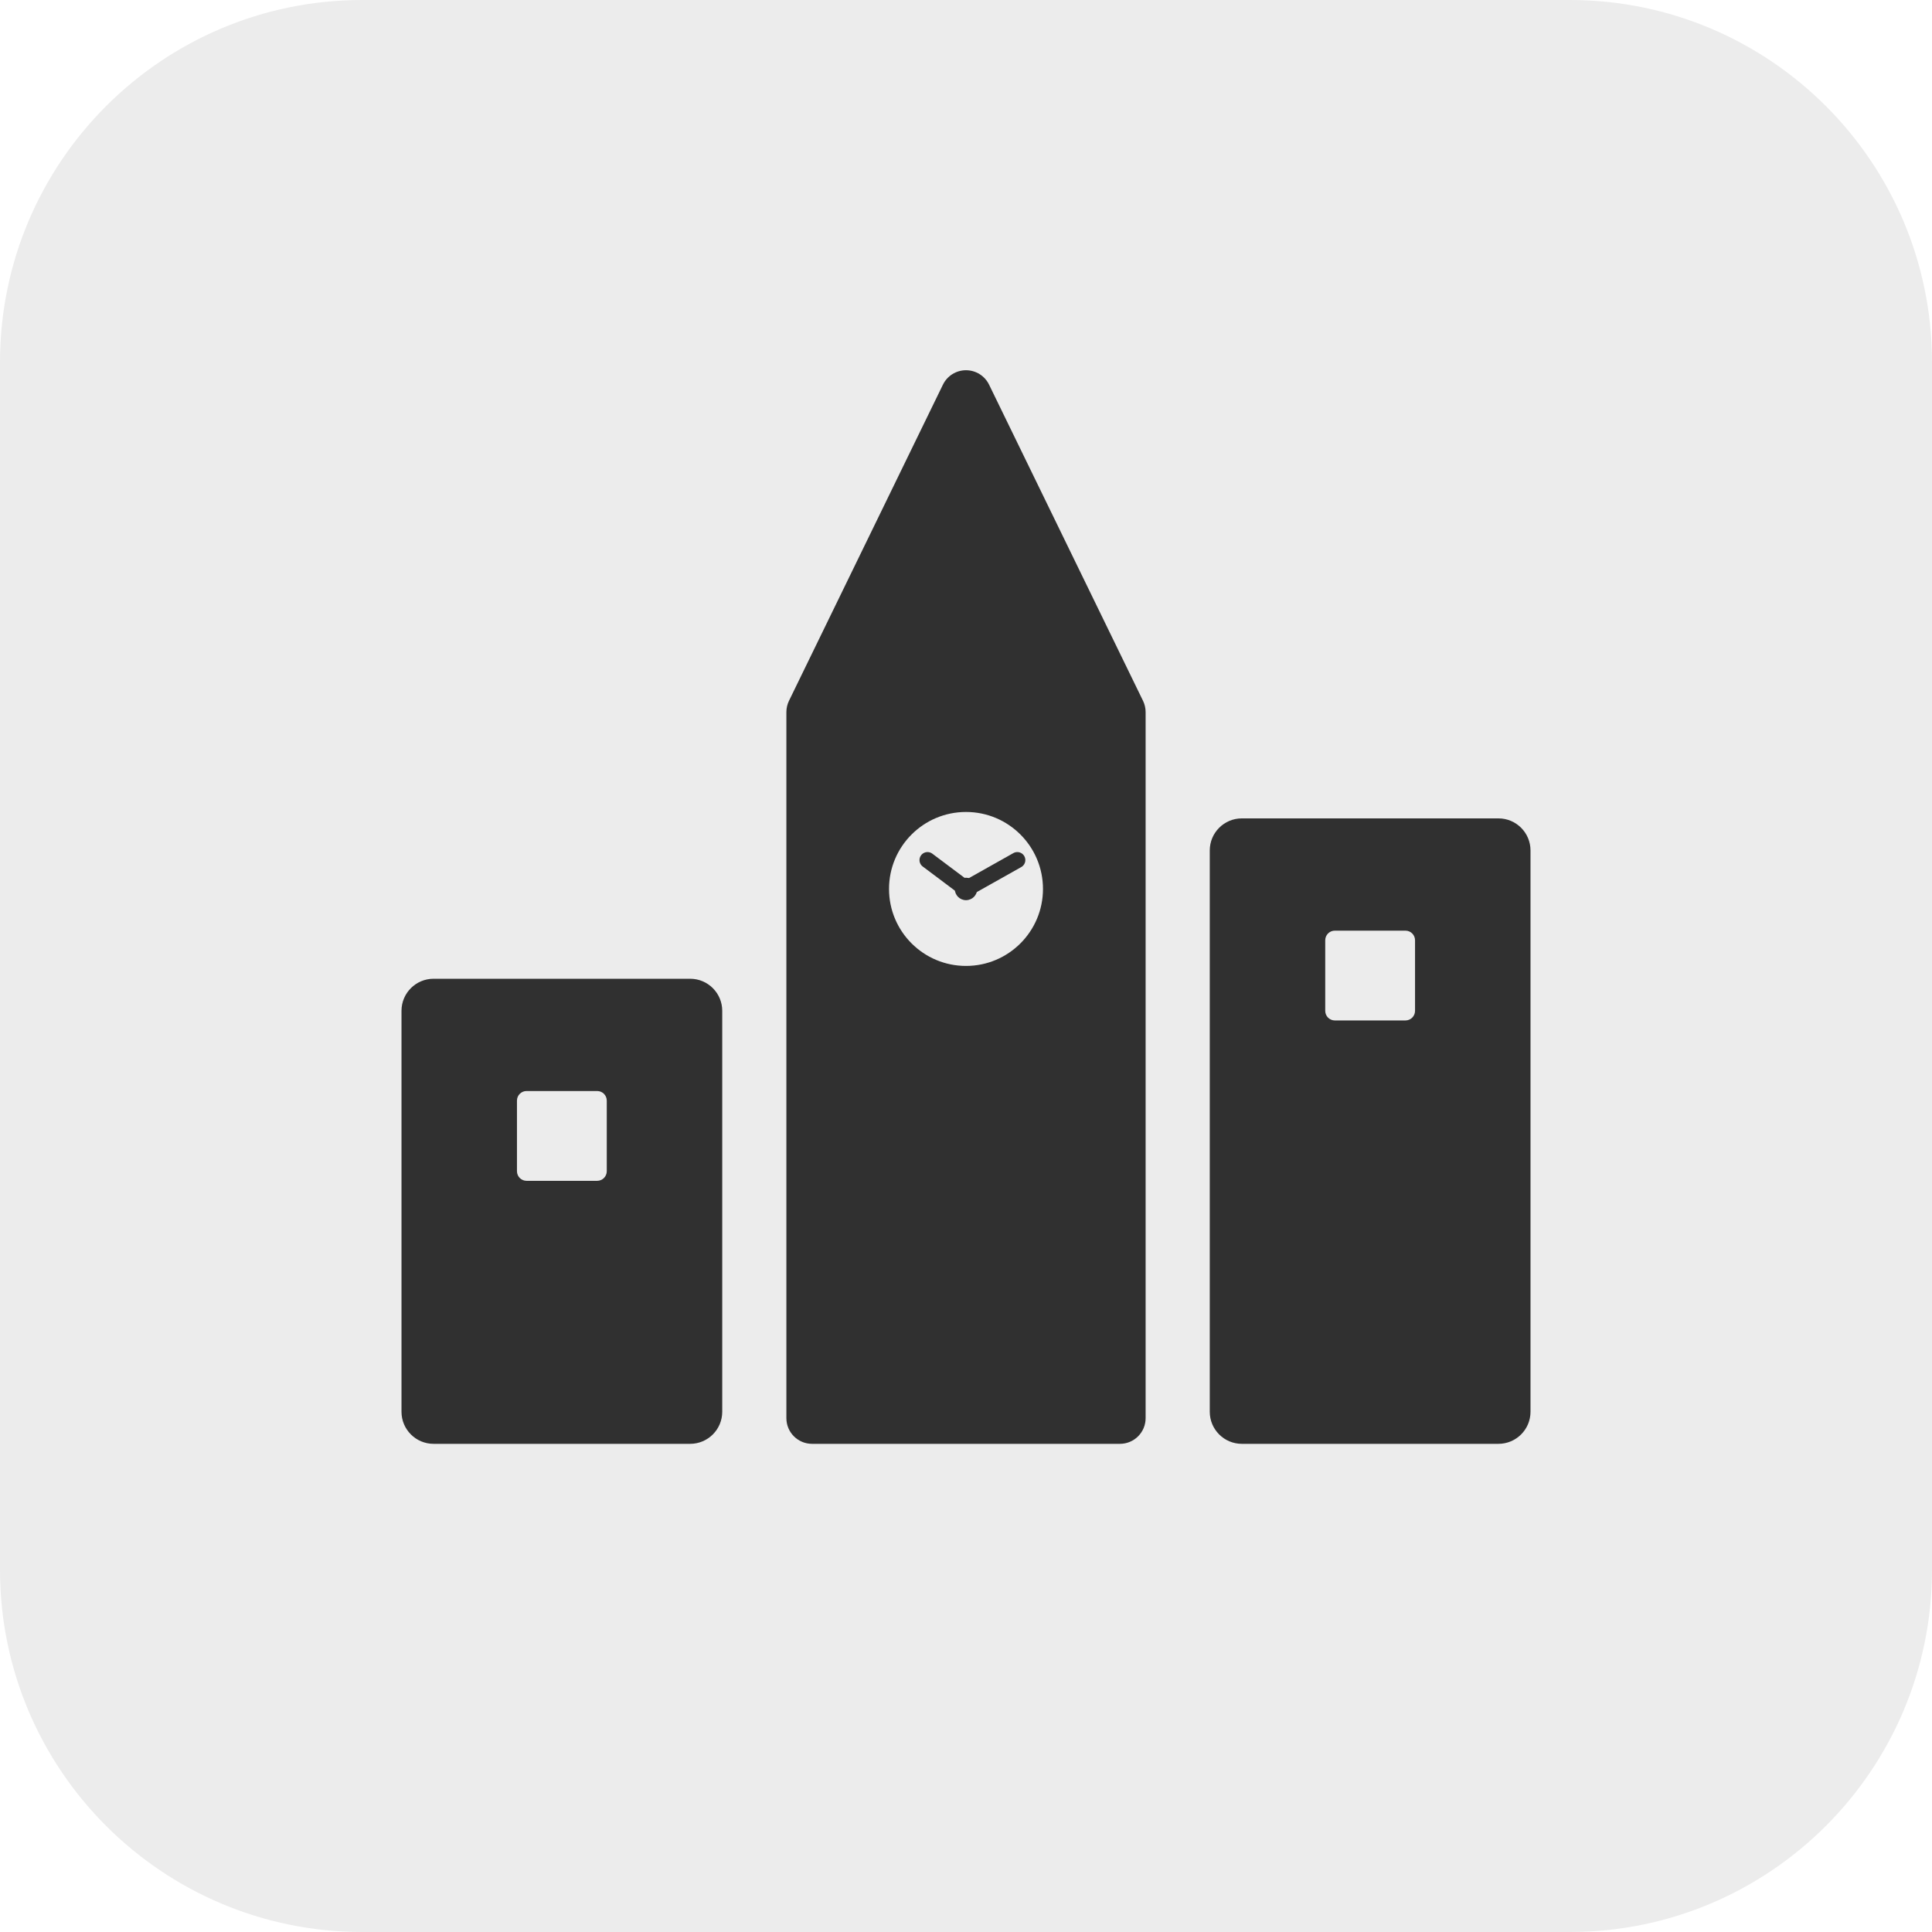
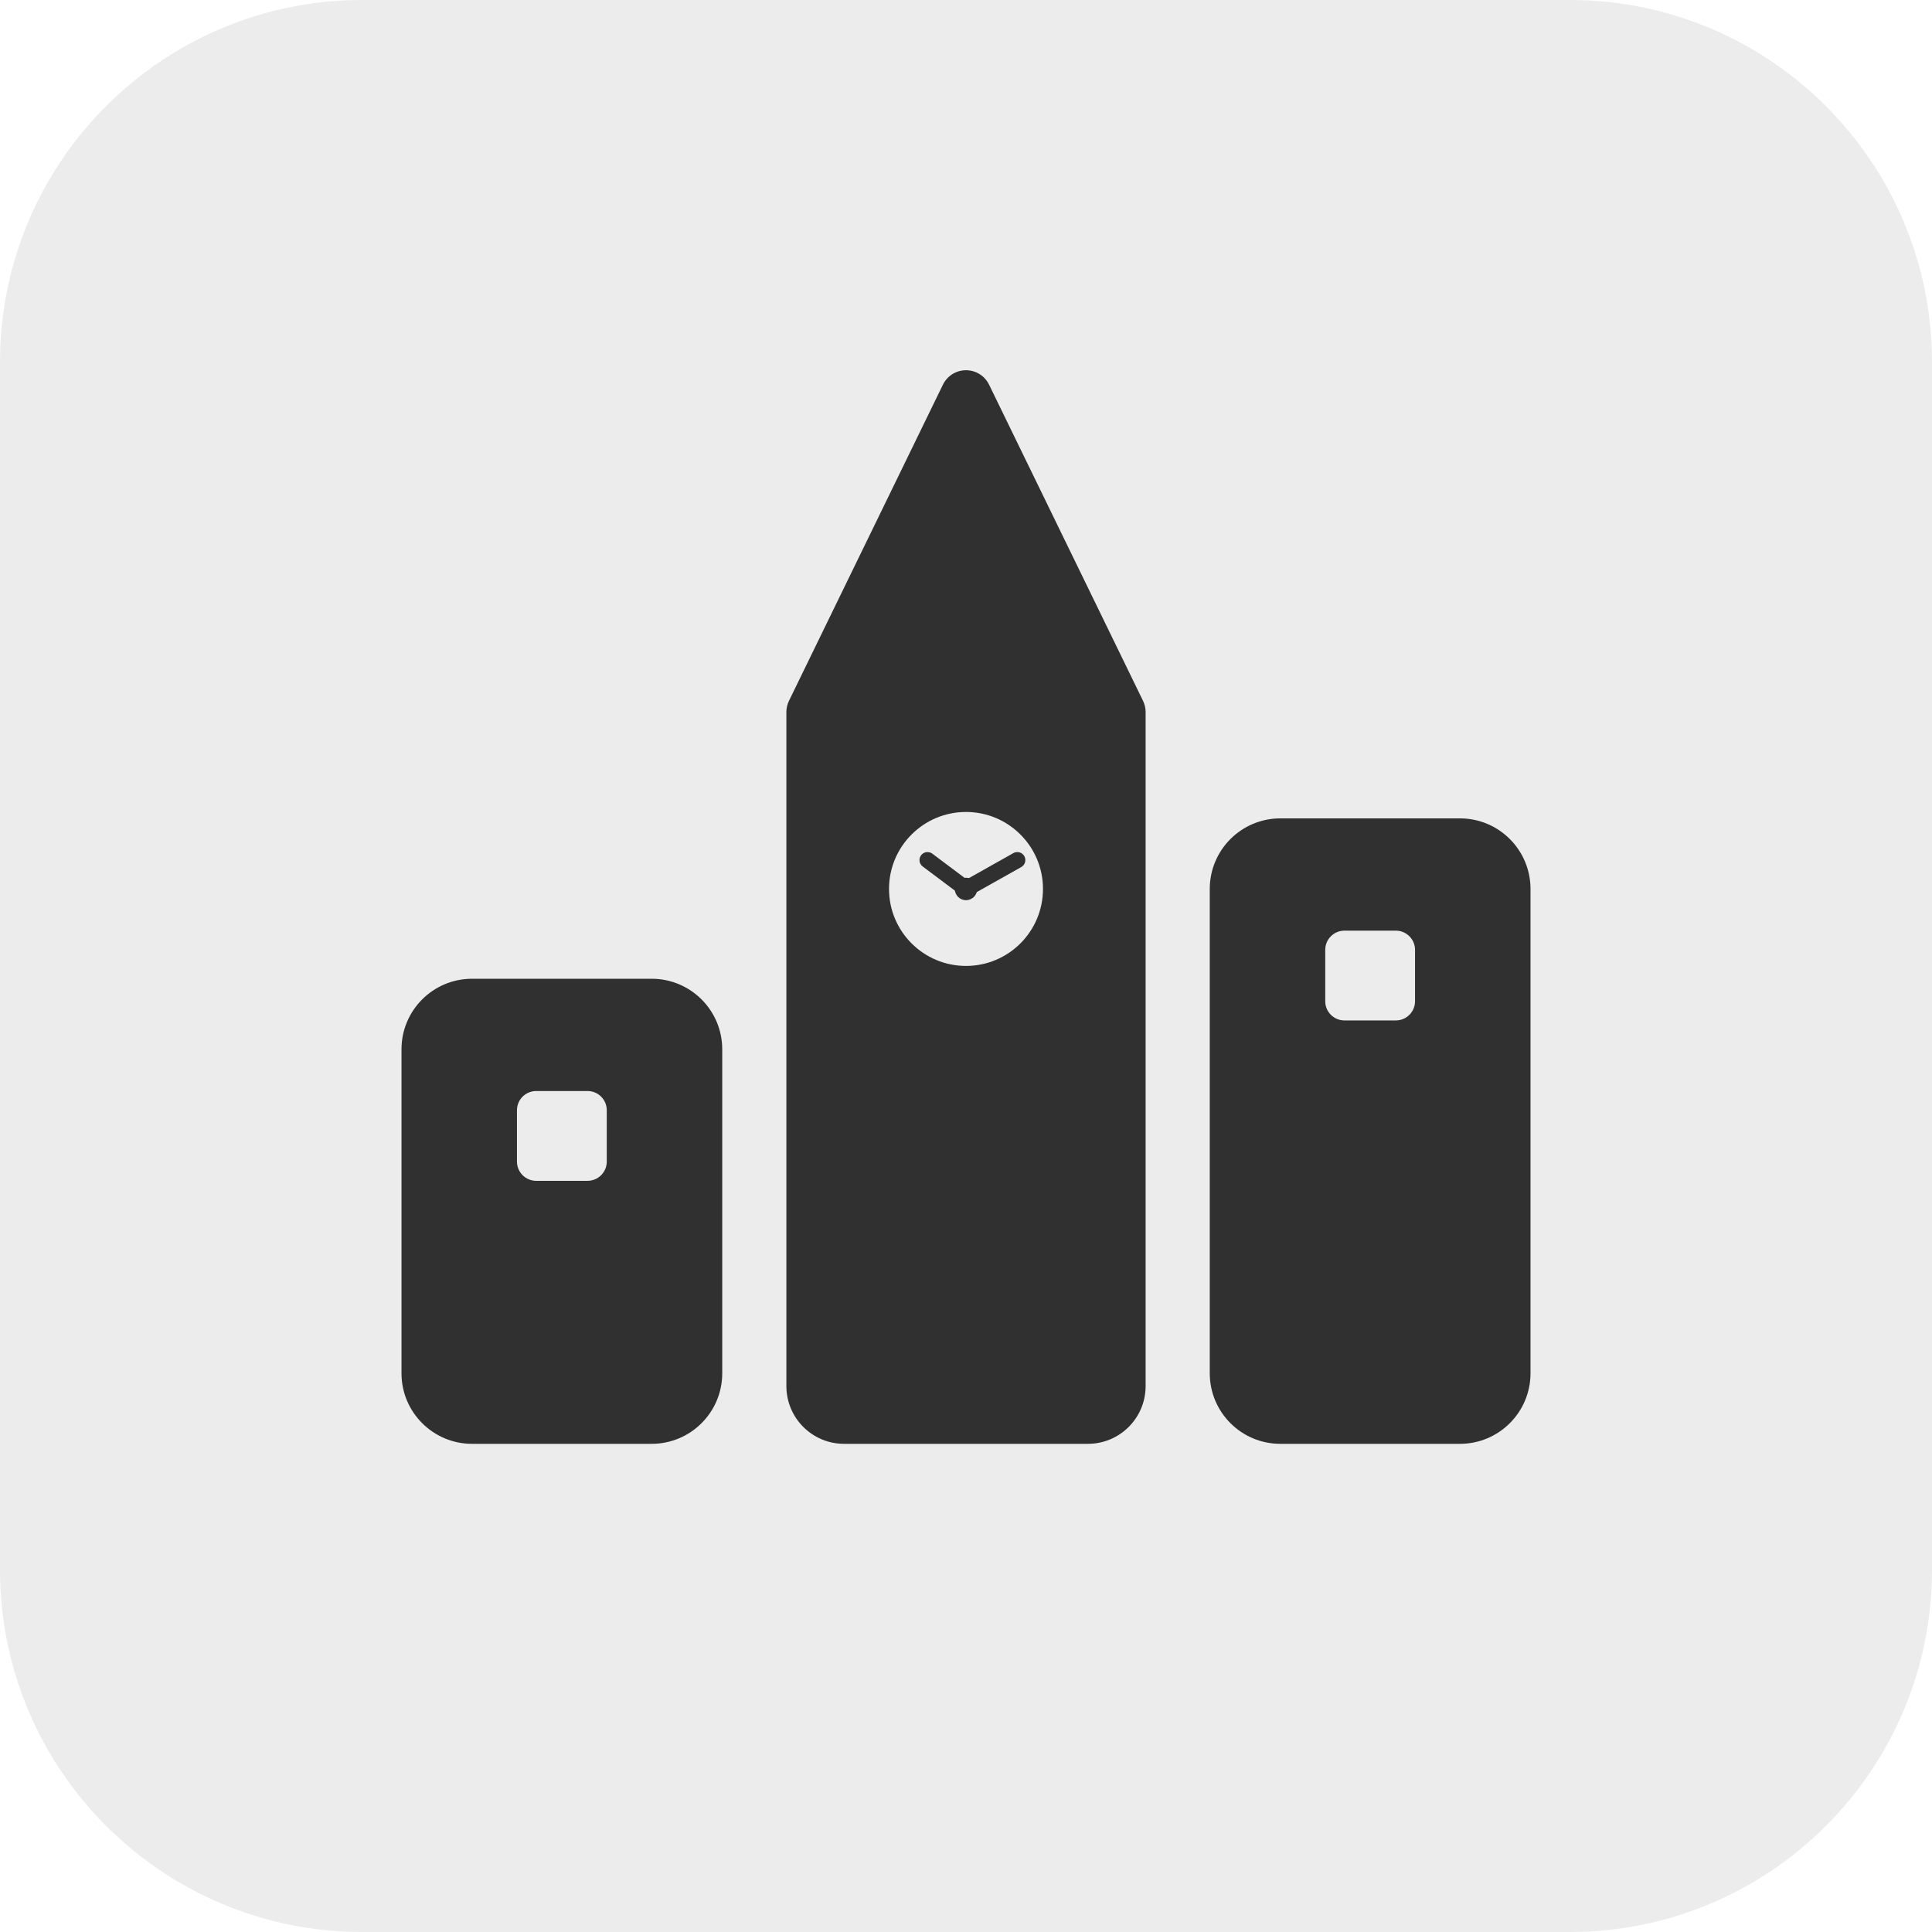
<svg xmlns="http://www.w3.org/2000/svg" viewBox="0 0 512 512" width="512" height="512" fill="none">
  <rect width="512" height="512" rx="96" fill="#ececec" />
  <g transform="translate(38.4 18.83) scale(0.85)">
-     <path d="M 90 283 H 170 A 10 10 0 0 1 180 293 V 418 A 10 10 0 0 1 170 428 H 90 A 10 10 0 0 1 80 418 V 293 A 10 10 0 0 1 90 283 Z M 119 318 H 141 A 3 3 0 0 1 144 321 V 343 A 3 3 0 0 1 141 346 H 119 A 3 3 0 0 1 116 343 V 321 A 3 3 0 0 1 119 318 Z" fill-rule="evenodd" fill="#303030" />
-     <path d="M 263.20 97.79 L 311.19 196.34 A 8 8 0 0 1 312 199.85 L 312 420 A 8 8 0 0 1 304 428 L 208 428 A 8 8 0 0 1 200 420 L 200 199.85 A 8 8 0 0 1 200.81 196.34 L 248.80 97.79 A 8 8 0 0 1 263.20 97.79 Z M 232 255 a 24 24 0 1 0 48 0 a 24 24 0 1 0 -48 0 Z" fill-rule="evenodd" fill="#303030" />
+     <path d="M 102 283 H 158 A 22 22 0 0 1 180 305 V 406 A 22 22 0 0 1 158 428 H 102 A 22 22 0 0 1 80 406 V 305 A 22 22 0 0 1 102 283 Z M 122 318 H 138 A 6 6 0 0 1 144 324 V 340 A 6 6 0 0 1 138 346 H 122 A 6 6 0 0 1 116 340 V 324 A 6 6 0 0 1 122 318 Z" fill-rule="evenodd" fill="#303030" />
+     <path d="M 263.20 97.79 L 311.19 196.34 A 8 8 0 0 1 312 199.85 L 312 410 A 18 18 0 0 1 294 428 L 218 428 A 18 18 0 0 1 200 410 L 200 199.85 A 8 8 0 0 1 200.81 196.34 L 248.80 97.79 A 8 8 0 0 1 263.20 97.79 Z M 232 255 a 24 24 0 1 0 48 0 a 24 24 0 1 0 -48 0 Z" fill-rule="evenodd" fill="#303030" />
    <line x1="256" y1="255" x2="244" y2="246" stroke="#303030" stroke-width="5" stroke-linecap="round" />
    <line x1="256" y1="255" x2="272" y2="246" stroke="#303030" stroke-width="5" stroke-linecap="round" />
    <circle cx="256" cy="255" r="3.5" fill="#303030" />
-     <path d="M 342 233 H 422 A 10 10 0 0 1 432 243 V 418 A 10 10 0 0 1 422 428 H 342 A 10 10 0 0 1 332 418 V 243 A 10 10 0 0 1 342 233 Z M 371 268 H 393 A 3 3 0 0 1 396 271 V 293 A 3 3 0 0 1 393 296 H 371 A 3 3 0 0 1 368 293 V 271 A 3 3 0 0 1 371 268 Z" fill-rule="evenodd" fill="#303030" />
+     <path d="M 354 233 H 410 A 22 22 0 0 1 432 255 V 406 A 22 22 0 0 1 410 428 H 354 A 22 22 0 0 1 332 406 V 255 A 22 22 0 0 1 354 233 Z M 374 268 H 390 A 6 6 0 0 1 396 274 V 290 A 6 6 0 0 1 390 296 H 374 A 6 6 0 0 1 368 290 V 274 A 6 6 0 0 1 374 268 Z" fill-rule="evenodd" fill="#303030" />
  </g>
</svg>
